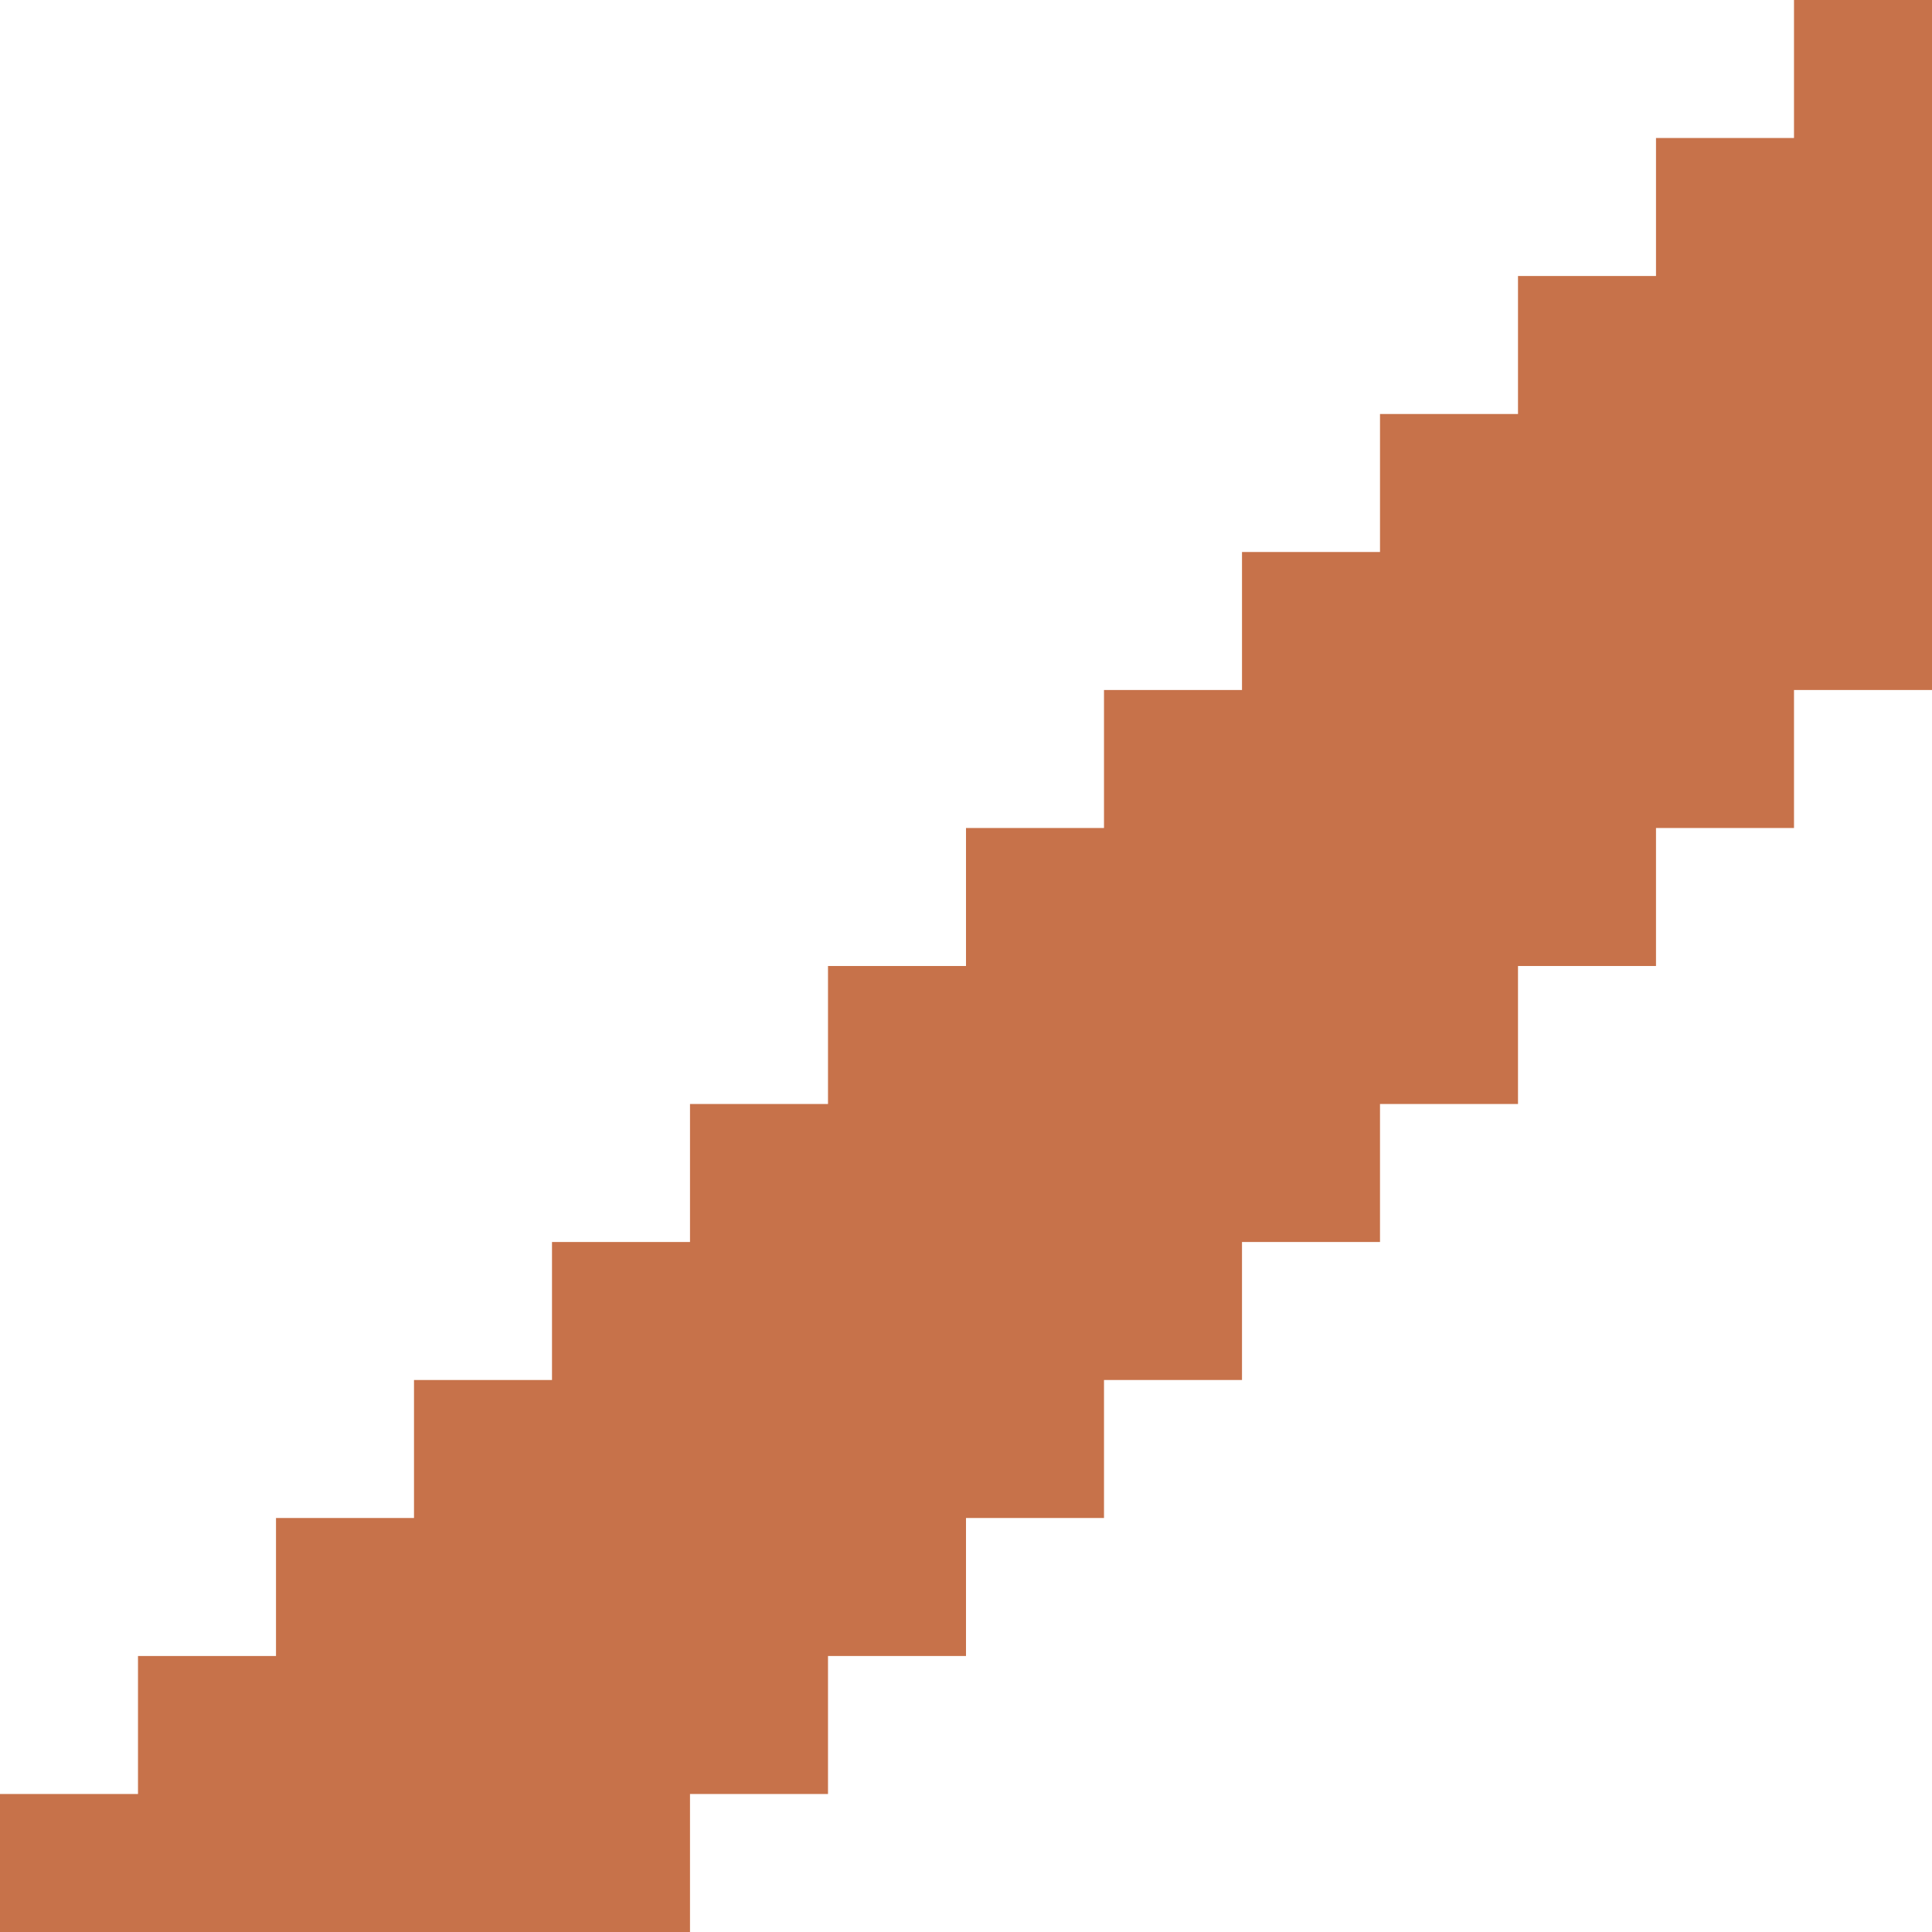
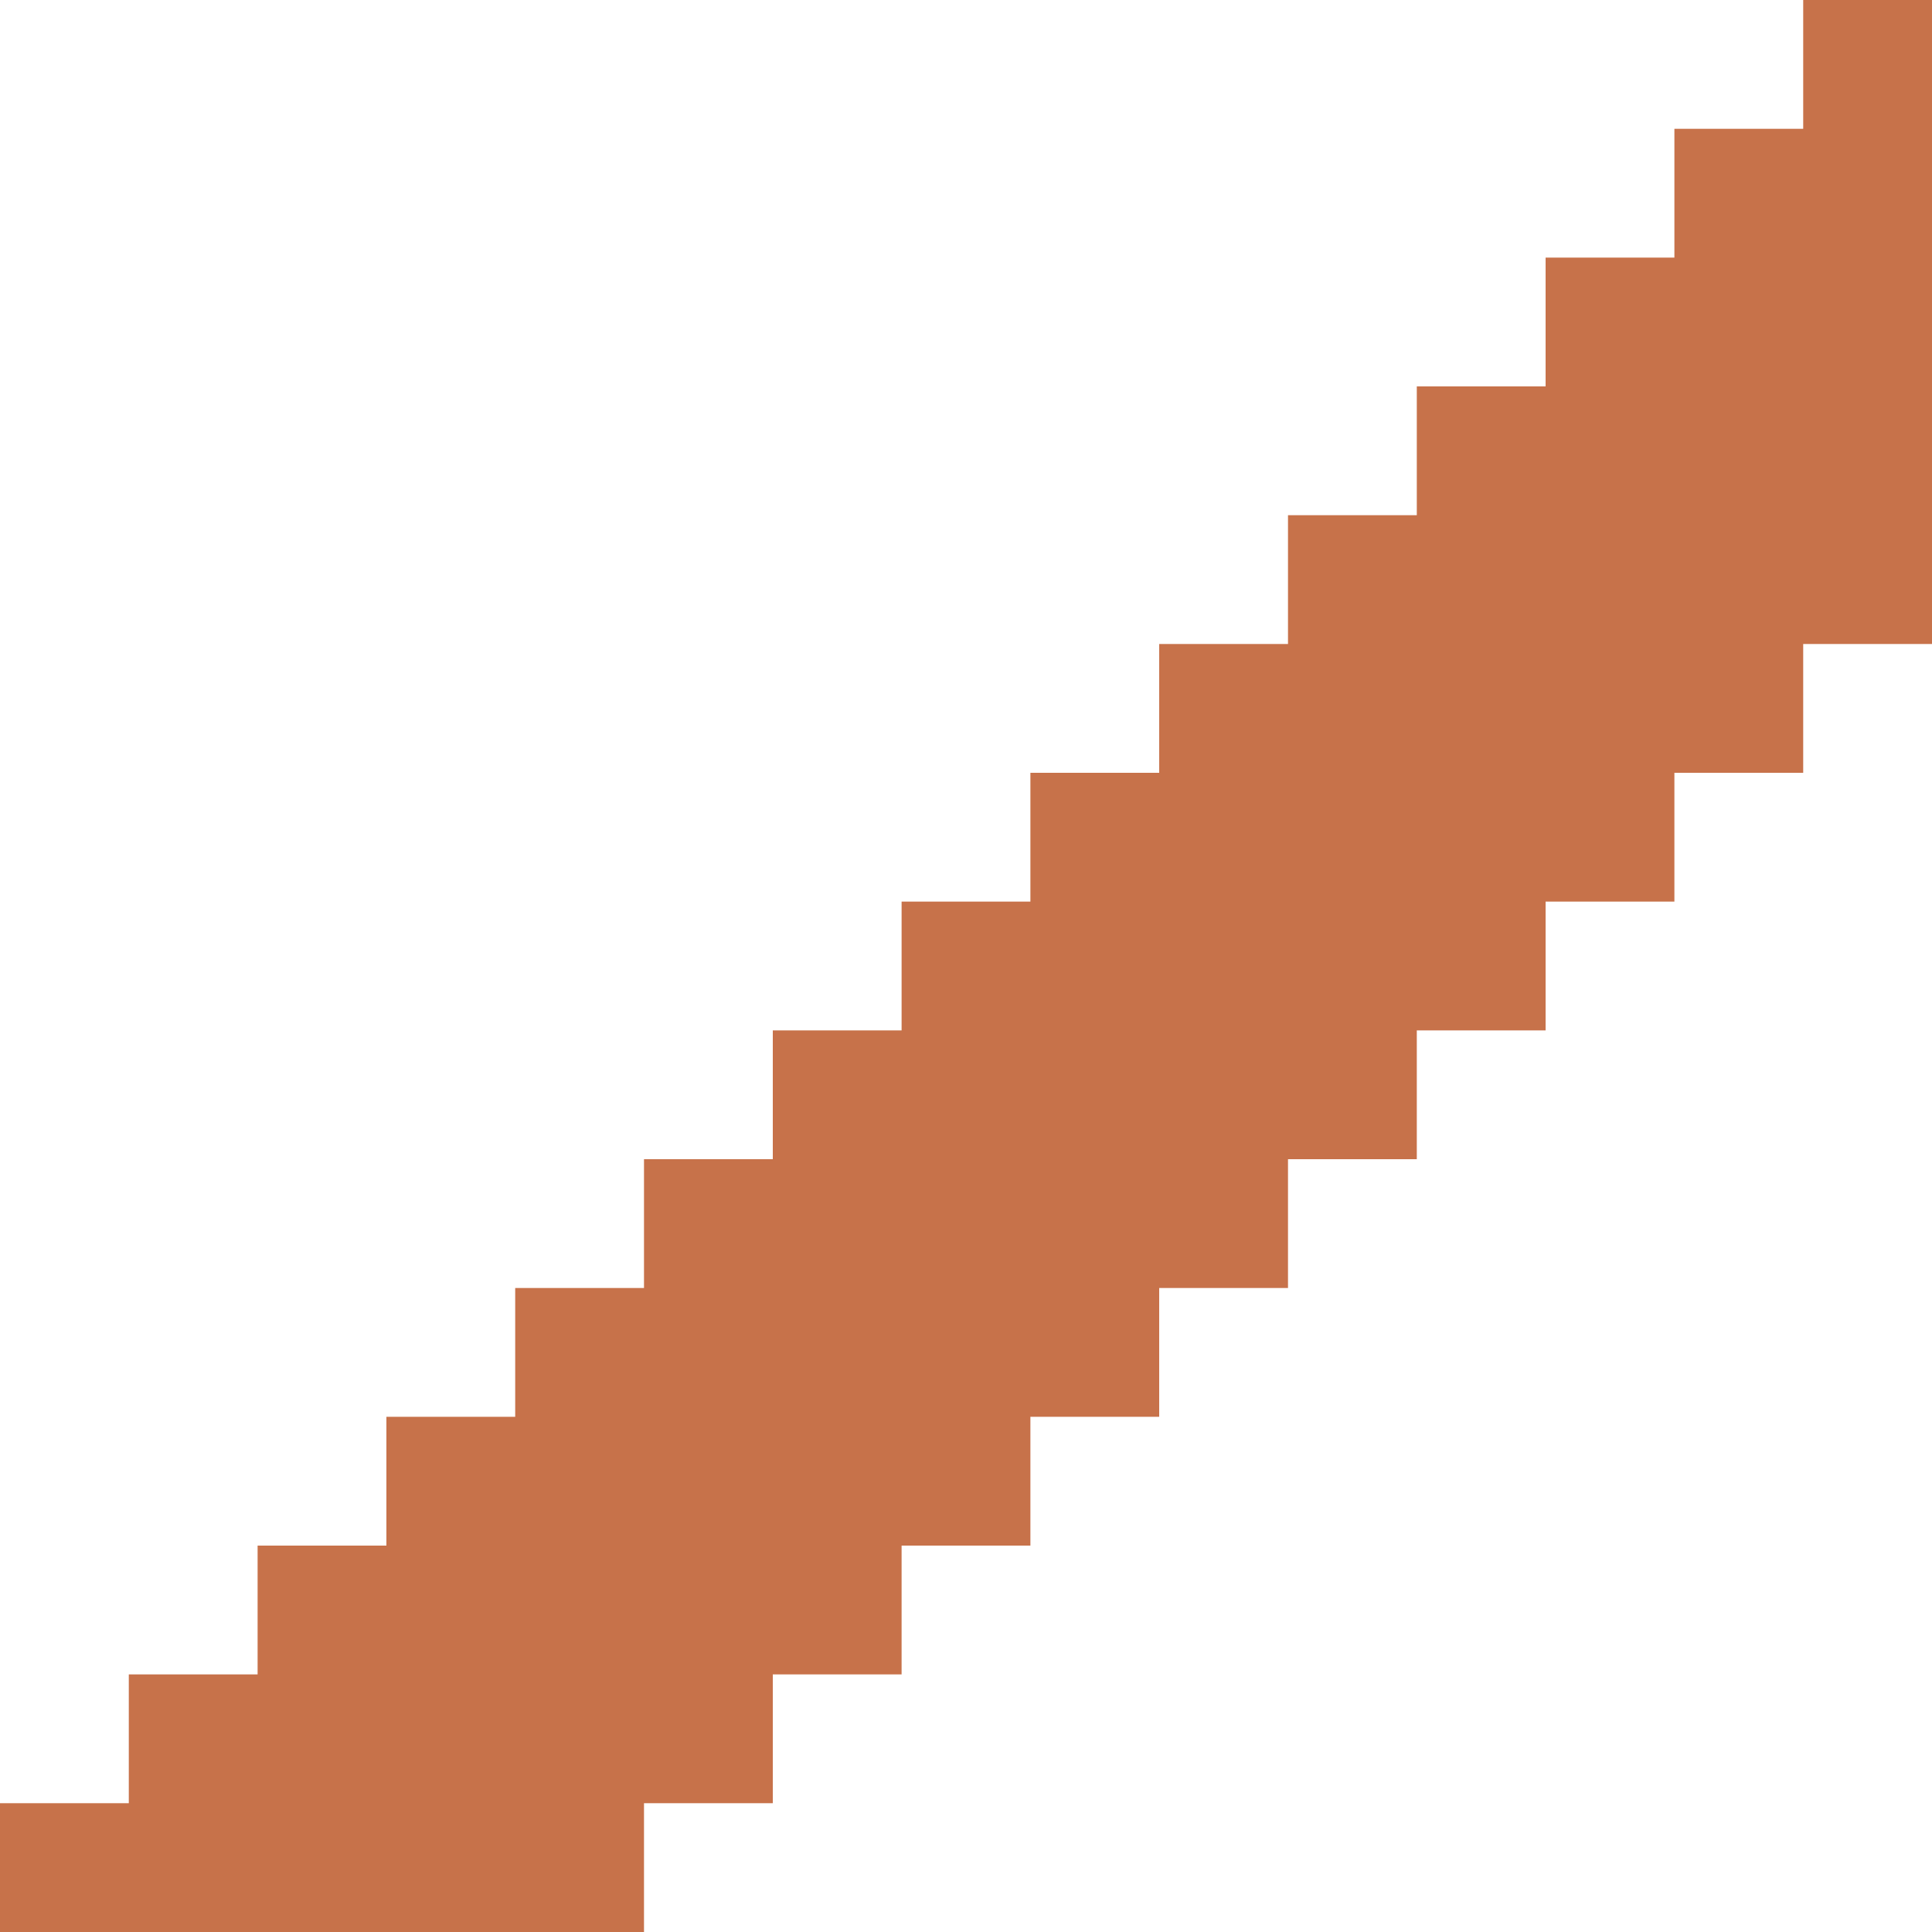
- <svg xmlns="http://www.w3.org/2000/svg" version="1.1" viewBox="0 0 14 14">
-   <g transform="translate(14, 0) scale(-1,1)">
-     <path d="M 0 0 v 4 v 1 h 1 v 1 h 1 v 1 h 1 v 1 h 1 v 1 h 1 v 1 h 1 v 1 h 1 v 1 h 1 v 1 h 1 v 1 h 1 h 4v -1 h -1 v -1 h -1 v -1 h -1 v -1 h -1 v -1 h -1 v -1 h -1 v -1 h -1 v -1 h -1 v -1 h -1 v -1 h -1 v -1 h -1 v -1 h -1 v -1 h -1 v -1 h -1  Z" fill="#c7724a" />
+ <svg xmlns="http://www.w3.org/2000/svg" version="1.1" viewBox="0 0 15 15">
+   <g transform="translate(15, 0) scale(-1,1)">
+     <path d="M 0 0 v 4 v 1 h 1 v 1 h 1 v 1 h 1 v 1 h 1 v 1 h 1 v 1 h 1 v 1 h 1 v 1 h 1 v 1 h 1 v 1 h 1 v 1 h 1 h 4v -1 h -1 v -1 h -1 v -1 h -1 v -1 h -1 v -1 h -1 v -1 h -1 v -1 h -1 v -1 h -1 v -1 h -1 v -1 h -1 v -1 h -1 v -1 h -1 v -1 h -1 v -1 h -1 v -1 h -1 v -1 h -1  Z" fill="#c7724a" />
  </g>
</svg>
